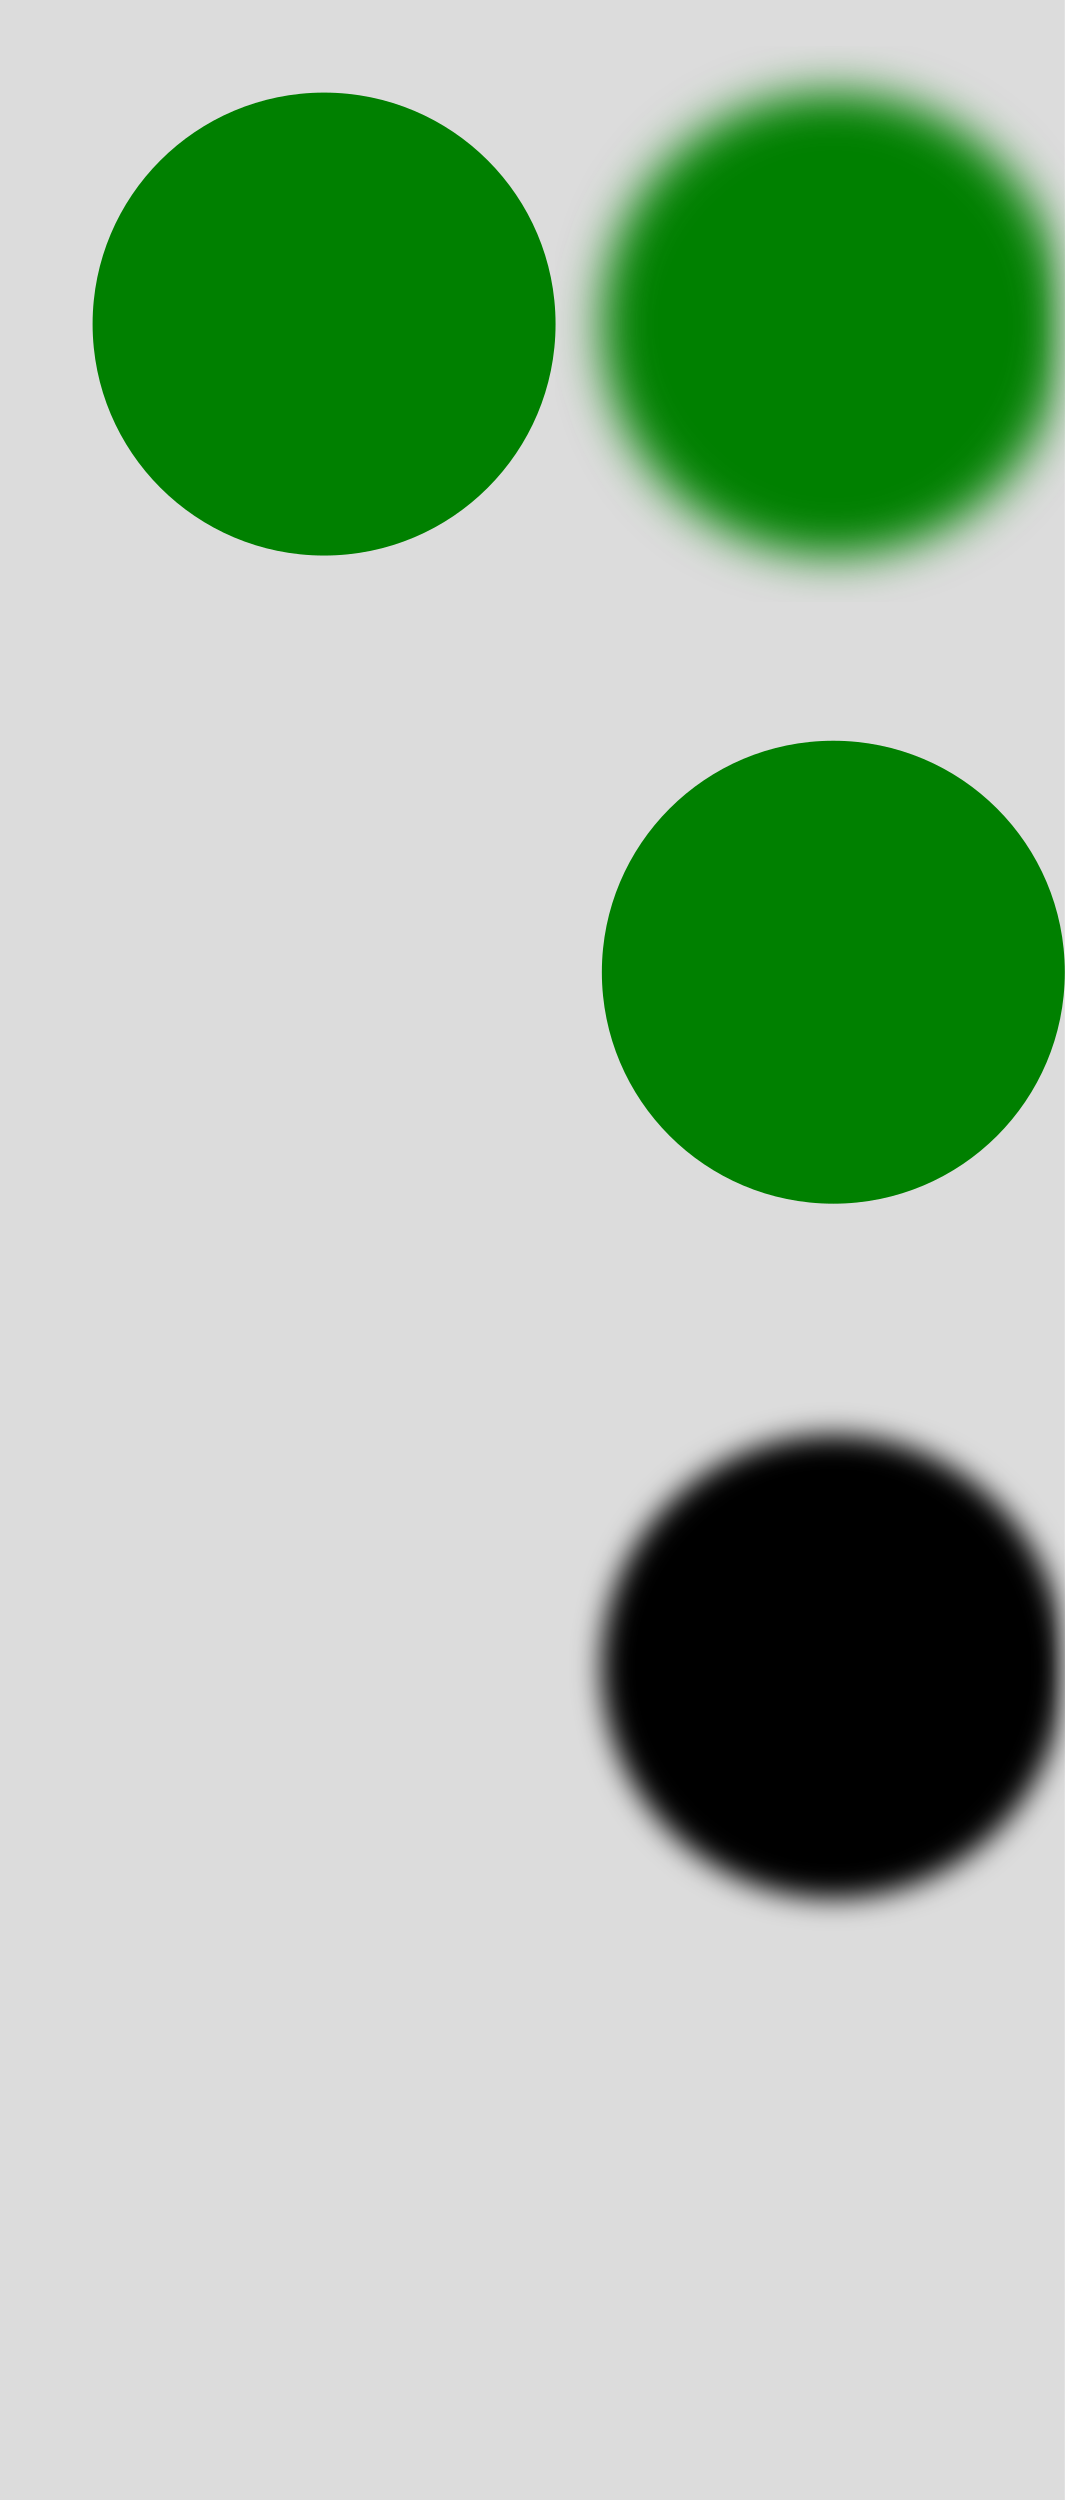
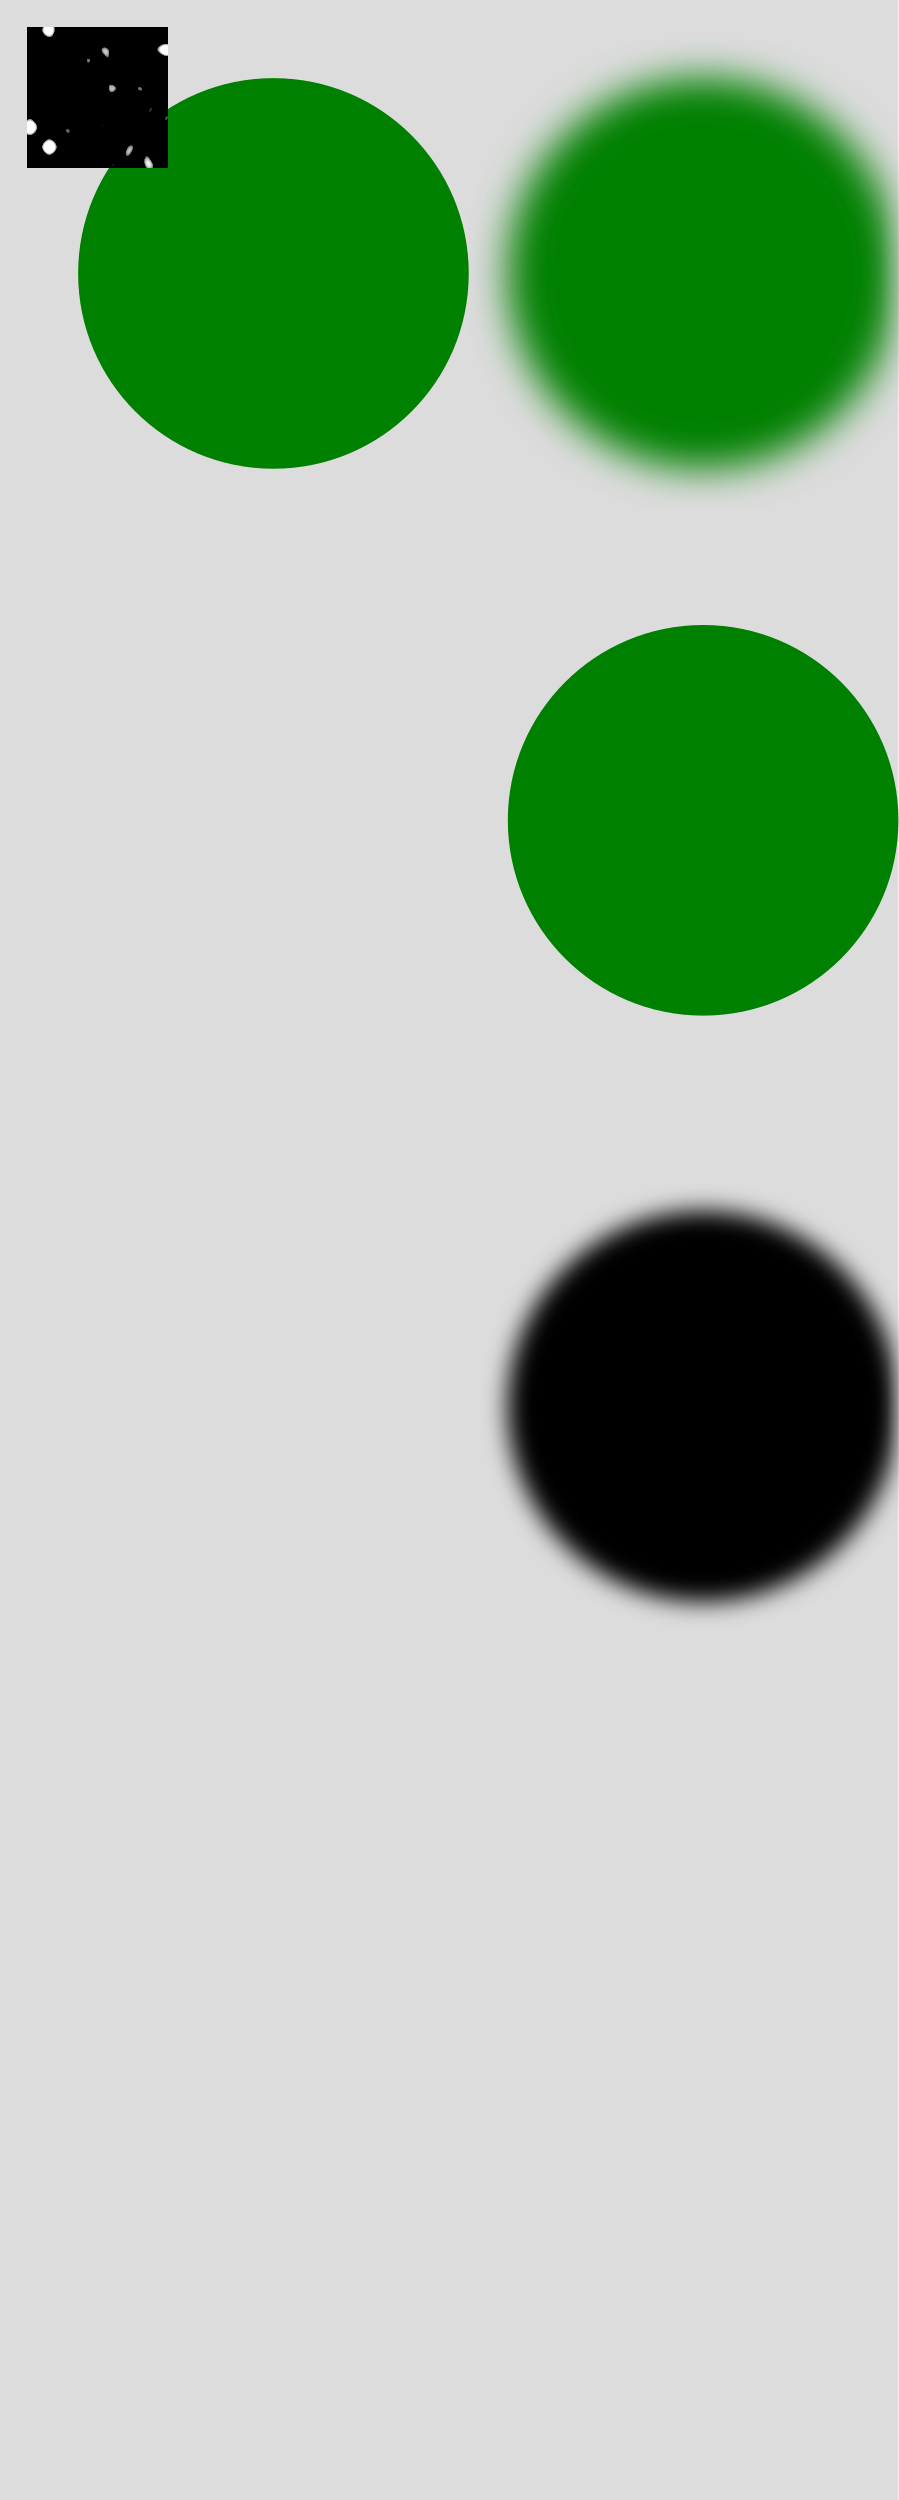
<svg xmlns="http://www.w3.org/2000/svg">
  <rect width="100%" height="100%" fill="#dcdcdc" />
  <defs>
    <style type="text/css">

			.icon:hover {
			filter: url('./Filters.svg#blurMeFile');
			}
		</style>
  </defs>
  <svg x="10" y="10" width="230" height="120">
    <filter id="blurMe">
      <feGaussianBlur stdDeviation="5" />
    </filter>
    <filter id="drop-shadow">
      <feGaussianBlur in="SourceAlpha" stdDeviation="3" result="DROP" />
+     </filter>
+     <filter id="filter">
+       <feTurbulence baseFrequency="0.2" />
+       <feColorMatrix values="0 0 0 9 -4                                0 0 0 9 -4                                0 0 0 9 -4                                0 0 0 0 1" />
    </filter>
    <filter id="drop-shadow2">
      <feGaussianBlur in="SourceAlpha" stdDeviation="10" result="DROP" />
      <feFlood flood-color="#bbb" result="COLOR" />
      <feComposite in="COLOR" in2="DROP" operator="in" result="SHADOW" />
      <feOffset in="SHADOW" dx="20" dy="20" result="DROPSHADOW" />
      <feMerge>
        <feMergeNode in="DROPSHADOW" />
        <feMergeNode in="SourceGraphic" />
      </feMerge>
    </filter>
    <filter id="drop-shadow3">
      <feGaussianBlur in="SourceAlpha" stdDeviation="10" result="DROP" />
      <feOffset in="SHADOW" dx="20" dy="20" result="DROPSHADOW" />
      <feColorMatrix type="matrix" in="DROPSHADOW" result="FINALSHADOW" values="1 0 0 0 0         0 1 0 0 0         0 0 1 0 0         0 0 0 0.3 0">
			</feColorMatrix>
      <feMerge>
        <feMergeNode in="FINALHADOW" />
        <feMergeNode in="SourceGraphic" />
      </feMerge>
    </filter>
    <circle cx="60" cy="60" r="50" fill="green" />
    <circle cx="170" cy="60" r="50" fill="green" filter="url(#blurMe)" />
  </svg>
  <svg x="10" y="150" class="icon">
    <circle cx="170" cy="60" r="50" fill="green" />
  </svg>
  <svg x="10" y="300">
    <circle cx="170" cy="60" r="50" fill="green" filter="url(#drop-shadow)" />
  </svg>
  <svg x="10" y="400" filter="url(#drop-shadow2)">
    <rect x="10" y="10" width="20" height="20" fill="orange" />
    <rect x="20" y="20" width="20" height="20" fill="red" />
  </svg>
  <svg x="10" y="500" filter="url(#drop-shadow3)">
    <rect x="10" y="10" width="20" height="20" fill="orange" />
    <rect x="20" y="20" width="20" height="20" fill="red" />
  </svg>
+   <svg x="10" y="600" filter="url(#filter)">
+     <rect x="10" y="10" width="20" height="20" fill="orange" />
+     <rect x="20" y="20" width="20" height="20" fill="red" />
+   </svg>
</svg>
